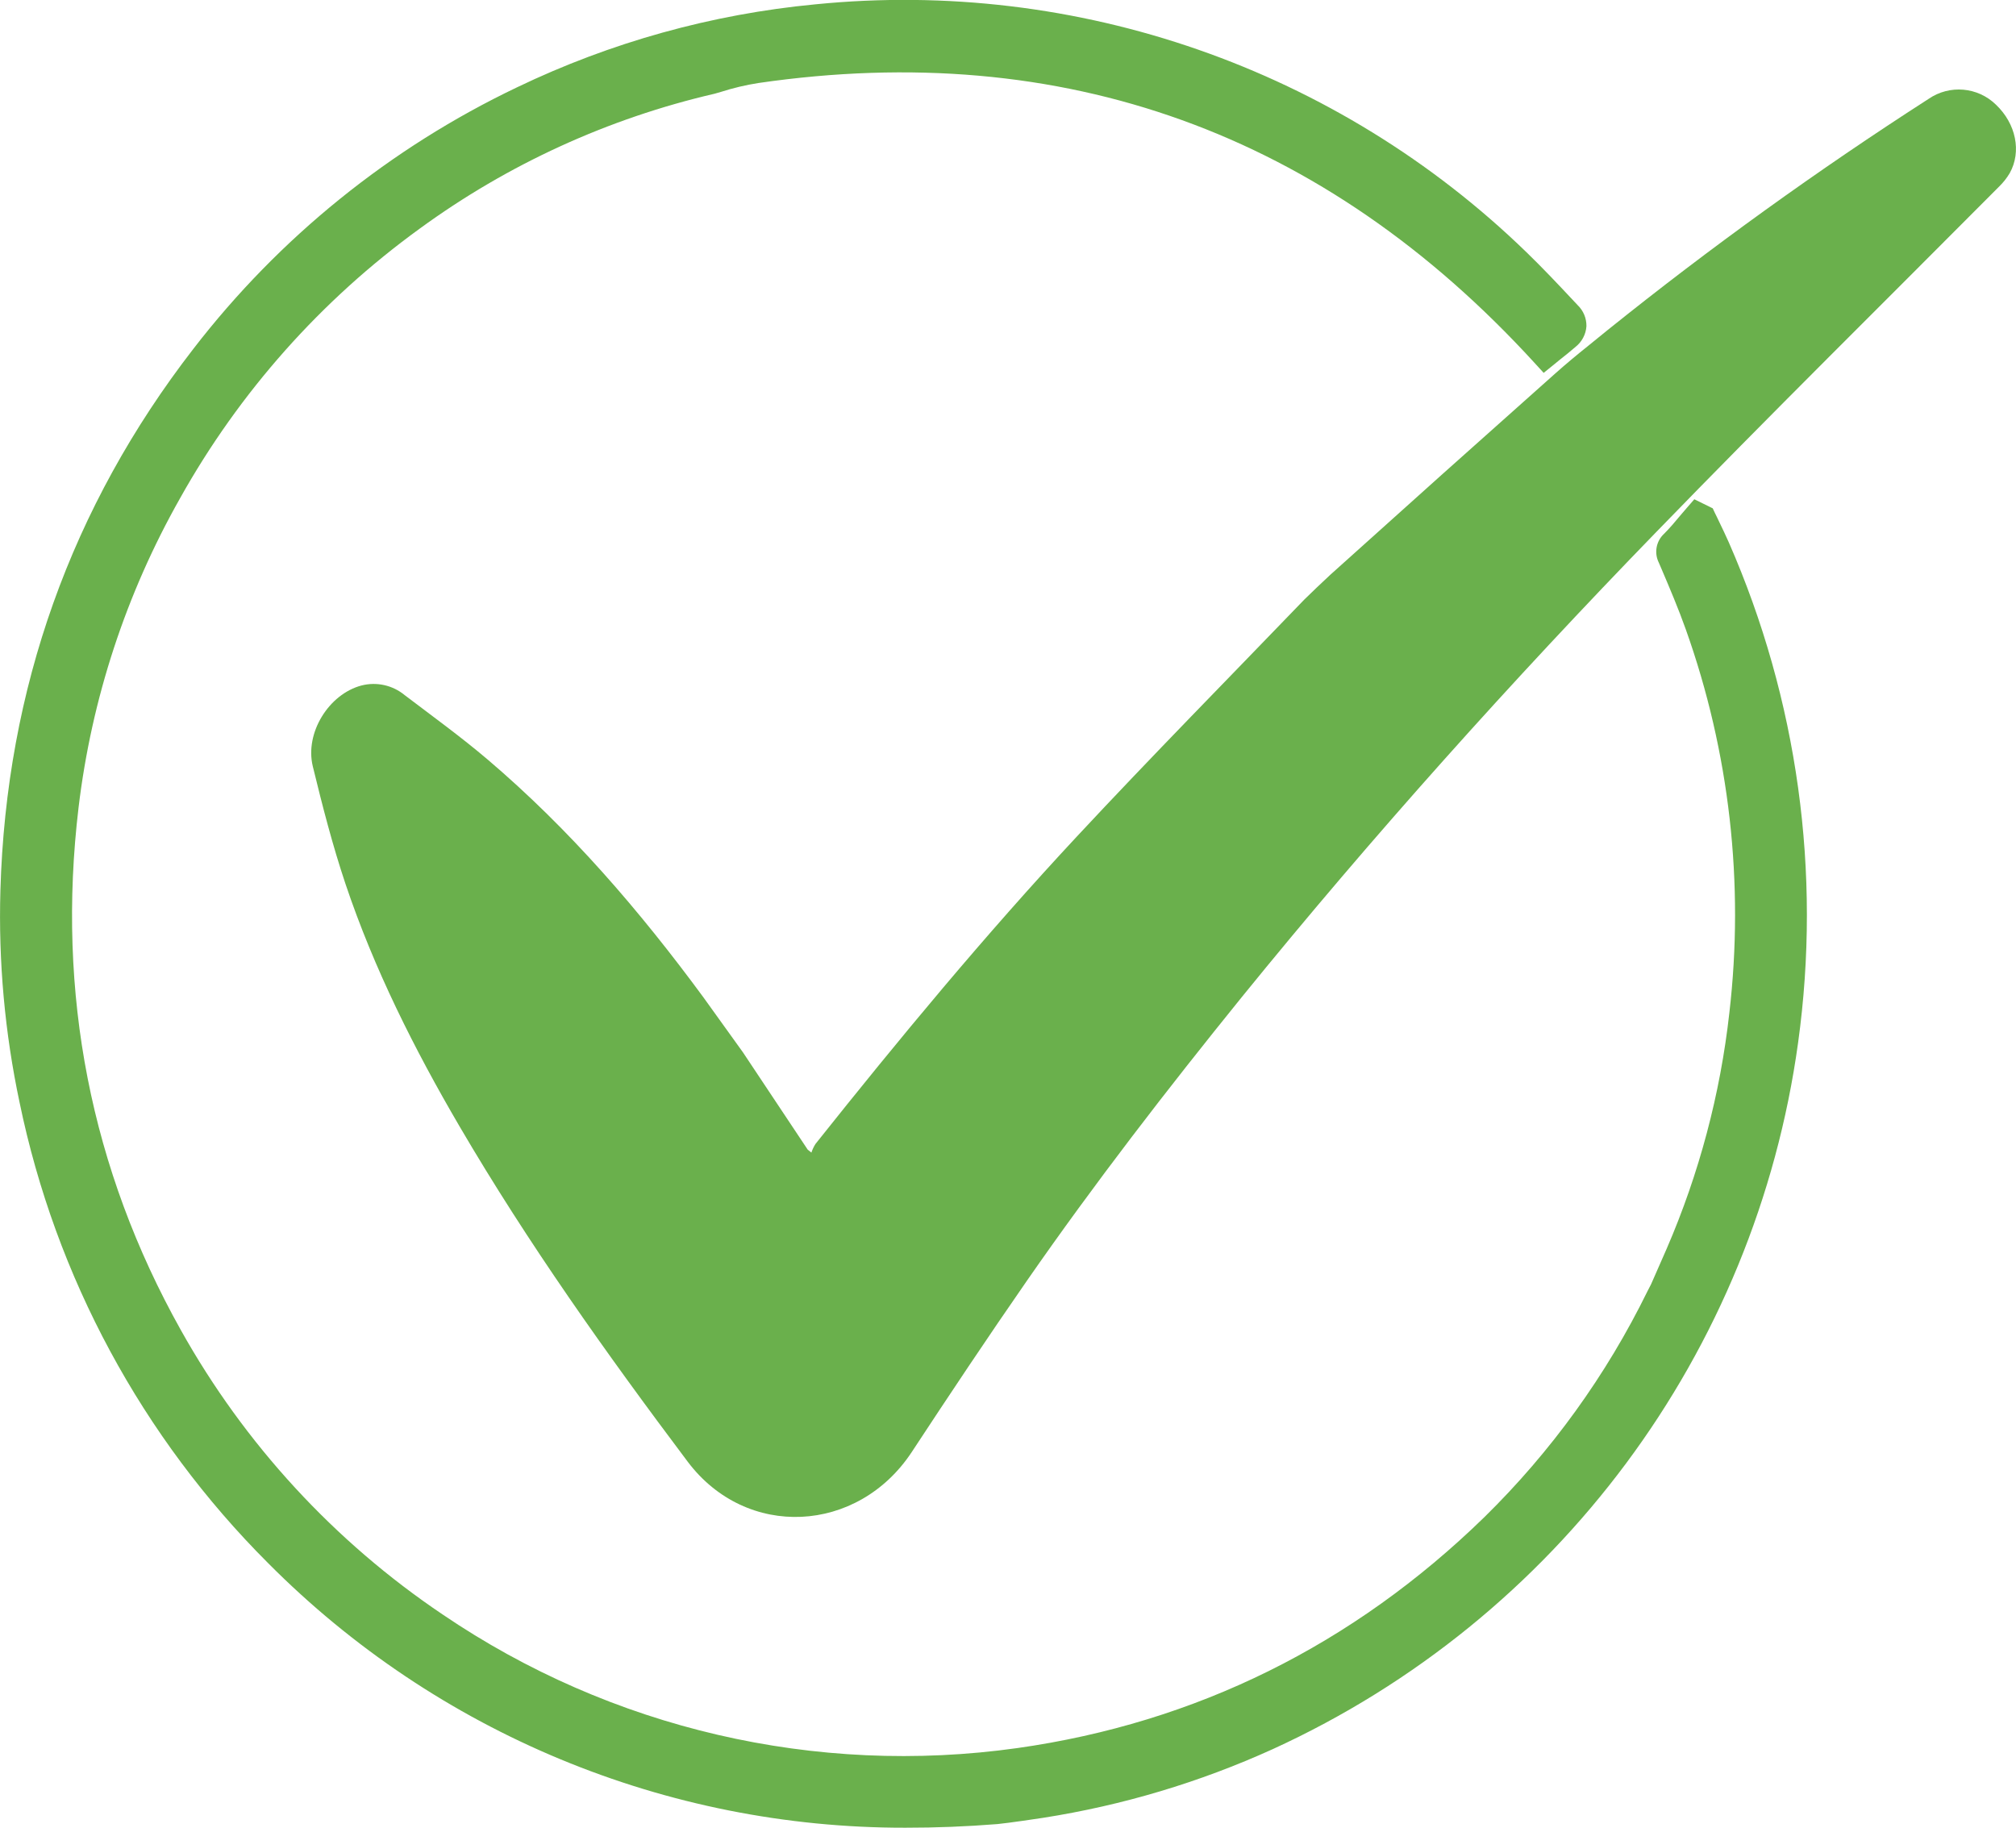
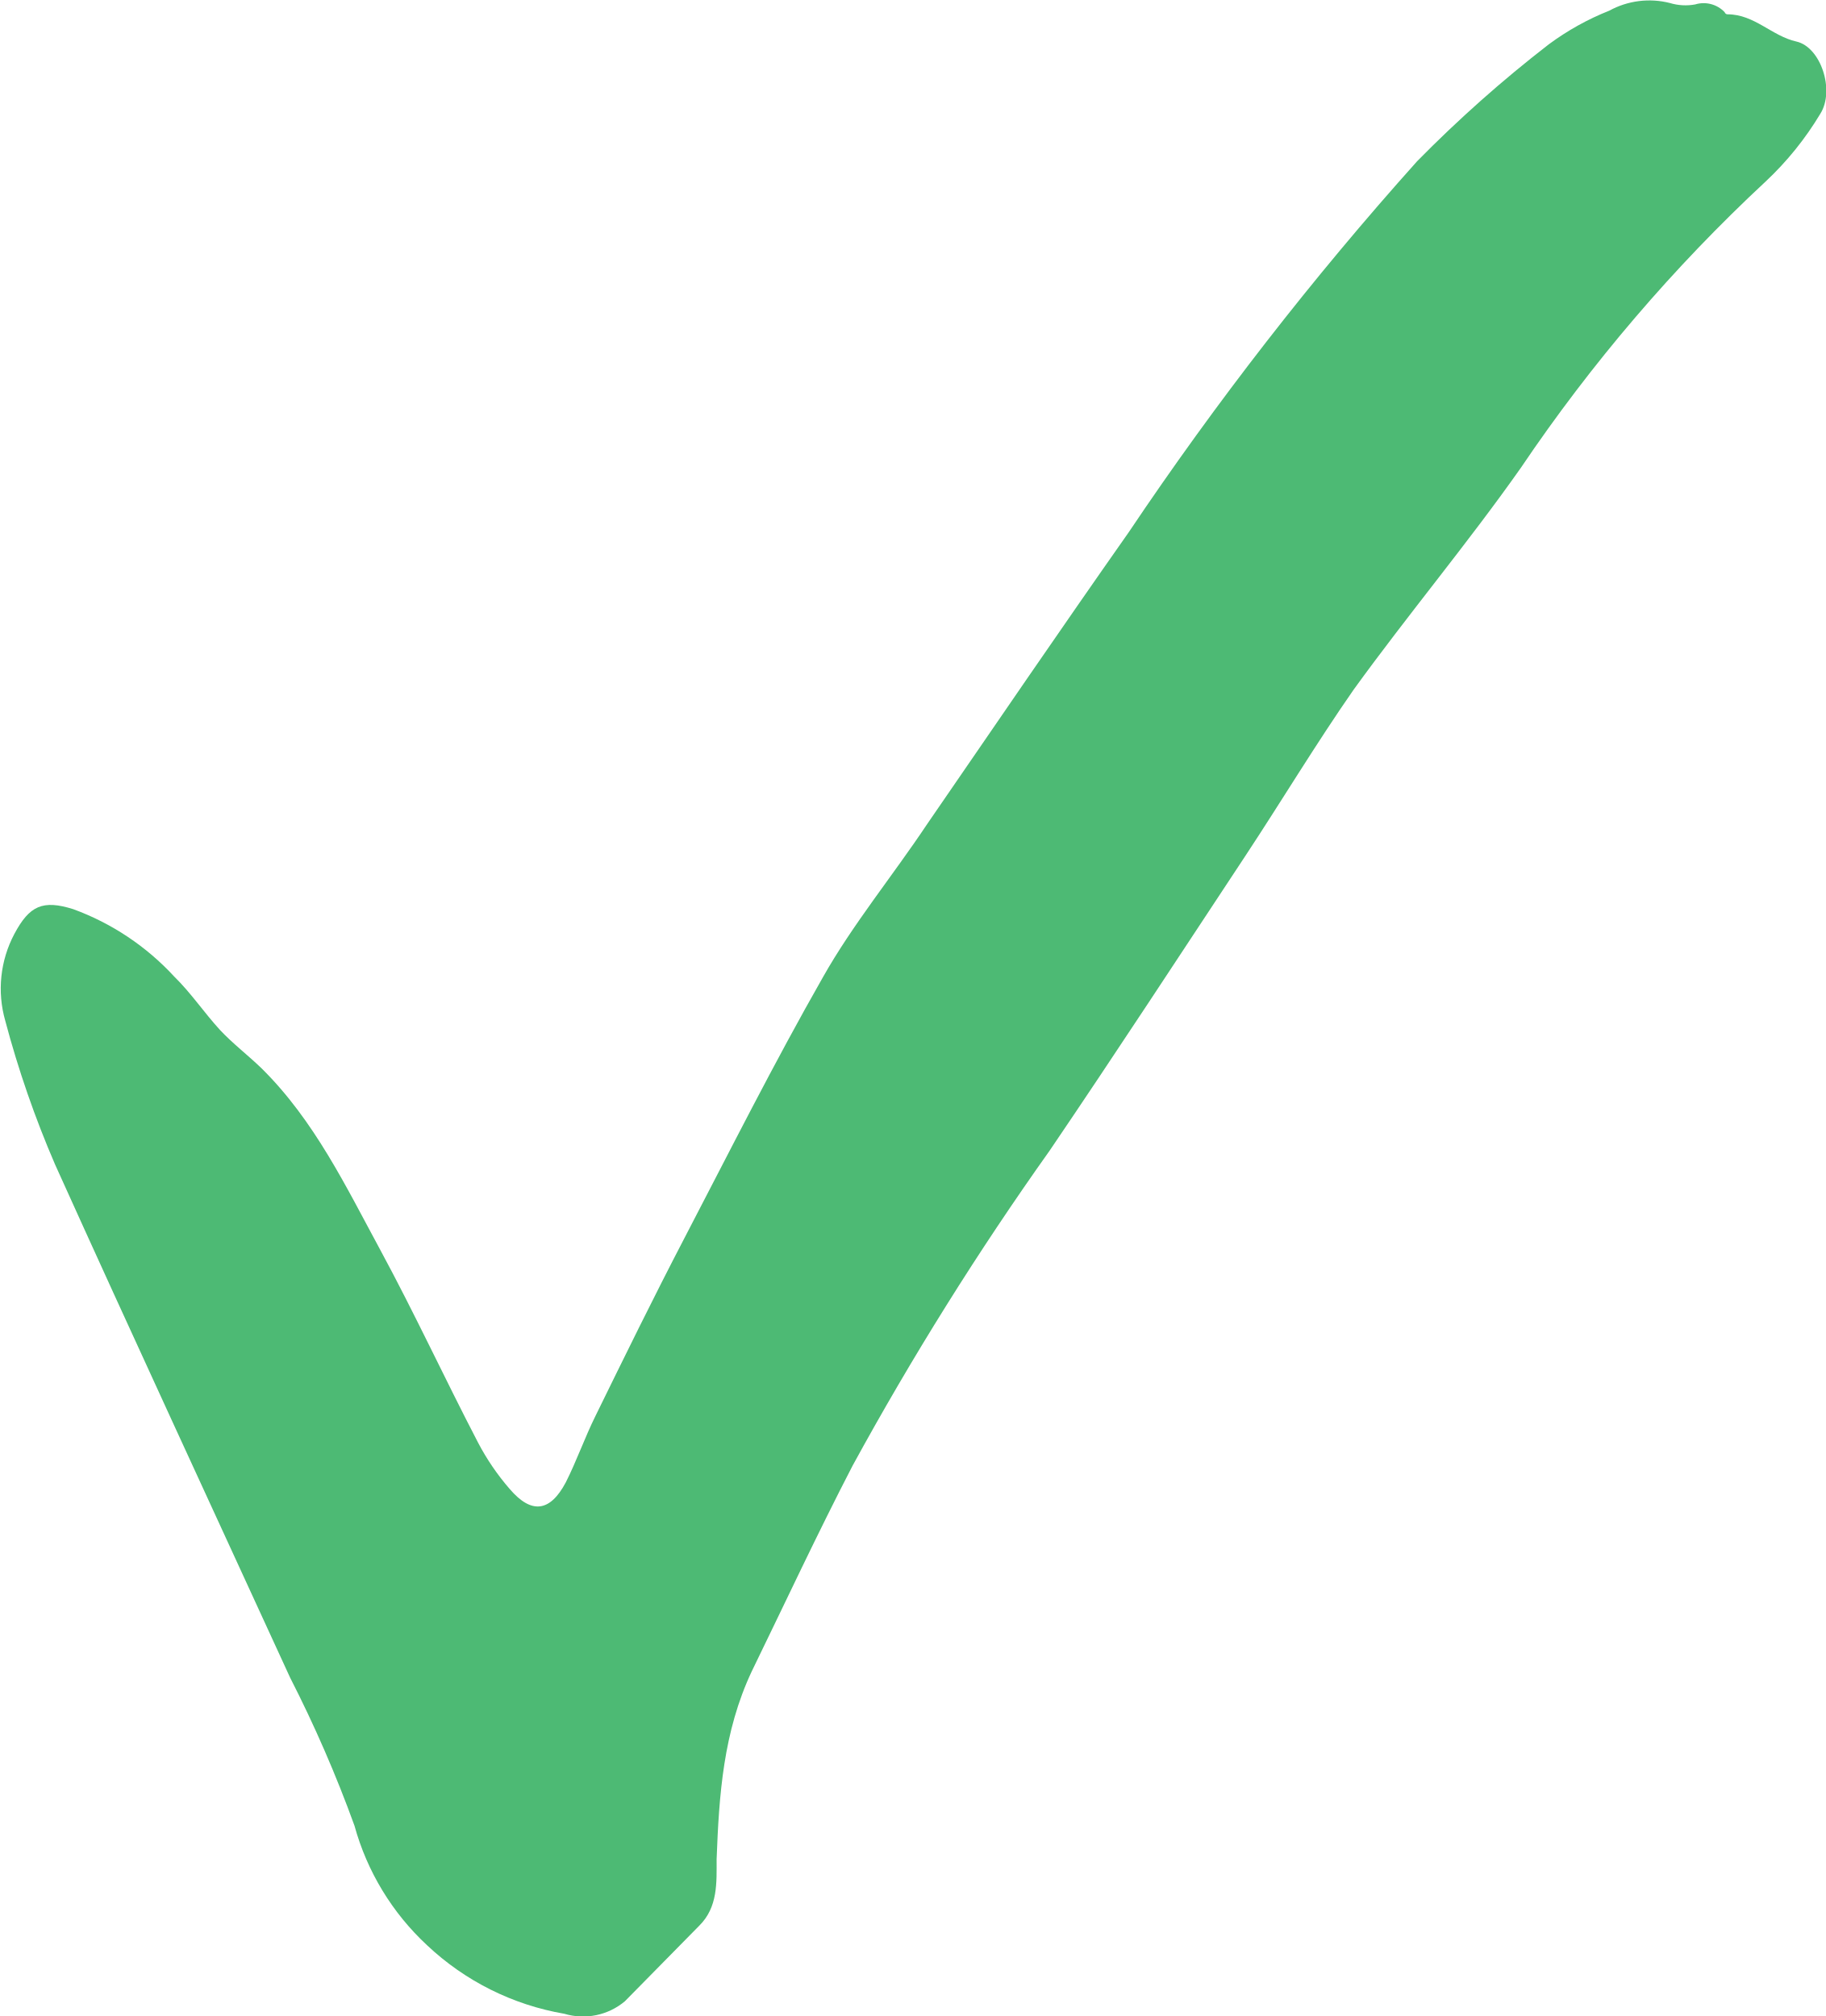
- <svg xmlns="http://www.w3.org/2000/svg" id="tick" viewBox="0 0 349.26 316.66">
-   <path d="M134.45,206.05l11.22,16.86.64.51a6.68,6.68,0,0,1,.71-1.5c14.52-18.25,29.39-36.21,45.29-53.27,12.93-13.88,26.25-27.39,39.41-41.06.5-.51,3.83-3.69,4.49-4.28q19.41-17.48,38.92-34.83c1.87-1.67,3.8-3.27,5.75-4.83.52-.42,2.72-2.22,3.35-2.72a651.54,651.54,0,0,1,55.63-40.07,9.21,9.21,0,0,1,11.66,1C355,45.16,356,50,353.91,53.73a11.29,11.29,0,0,1-1.85,2.34C332.25,76,312.23,95.74,292.67,115.91c-25.08,25.84-49.12,52.63-71.82,80.6-12.94,16-25.47,32.21-37.18,49.08-6.82,9.83-13.45,19.78-20,29.75-9.33,14.11-28.61,15.18-38.81,1.61-14.07-18.72-27.65-37.81-39.5-58.06-7.85-13.42-14.81-27.28-19.76-42-2.24-6.68-4-13.53-5.67-20.39-1.41-5.82,2.8-12.51,8.41-14a8.45,8.45,0,0,1,7.53,1.68c4.83,3.67,9.75,7.23,14.36,11.15,14.23,12.11,26.33,26.18,37.37,41.19Z" transform="translate(-5.74 -23.73)" fill="#6ab04c" />
-   <path d="M162.58,340.39A155.26,155.26,0,0,1,52.22,294.58,158,158,0,0,1,9.13,214.73,155.52,155.52,0,0,1,5.81,178c1-34.94,12.29-66.51,33.43-93.83A155.2,155.2,0,0,1,95.33,38.85,152.7,152.7,0,0,1,147,24.48,154.77,154.77,0,0,1,270.17,67.41c2.77,2.68,5.44,5.51,8,8.24l.88.94a4.93,4.93,0,0,1,1.53,3.67,5,5,0,0,1-1.9,3.58c-.9.78-1.8,1.5-2.68,2.19l-1,.82-1.83,1.48-1.59-1.74c-36.42-39.83-81.65-56.15-134.43-48.48a43.1,43.1,0,0,0-6.54,1.55c-.52.15-.9.27-1.08.31A140.39,140.39,0,0,0,78.44,63.35a145.19,145.19,0,0,0-41.52,46.73,143.42,143.42,0,0,0-17.57,53.55c-3.84,32.21,2.12,62.67,17.72,90.54a144.21,144.21,0,0,0,45.36,49.28A142,142,0,0,0,182,326.59c30.94-4.38,58.15-17.85,80.89-40a143,143,0,0,0,28.28-39.18c.19-.39.39-.77.6-1.16l0,0c.24-.52,1.93-4.37,2.71-6.17a142.85,142.85,0,0,0,10.86-40.87,147.23,147.23,0,0,0-7.54-66.42c-1.26-3.55-2.78-7.13-4.25-10.58l-.43-1a4.24,4.24,0,0,1,.91-5c1-1,1.84-2,2.78-3.13l1.2-1.4,1.26-1.45,3.19,1.57.37.79c.25.53.51,1,.76,1.57.55,1.15,1.13,2.34,1.66,3.55a160.94,160.94,0,0,1,12,86.67,158.33,158.33,0,0,1-91,122.39,153.63,153.63,0,0,1-39.83,11.91c-.55.09-6.06.91-7.89,1.08Q170.5,340.4,162.58,340.39ZM275.67,79.8Z" transform="translate(-5.74 -23.73)" fill="#6ab04c" />
+ <svg xmlns="http://www.w3.org/2000/svg" id="cross" viewBox="0 0 90.56 100">
+   <path d="M35.71,99.27a3.23,3.23,0,0,1-3,.62,13.17,13.17,0,0,1-6.81-3.4,12.68,12.68,0,0,1-3.6-5.93,64.11,64.11,0,0,0-3.19-7.34c-3.89-8.48-7.84-17-11.66-25.46a50.92,50.92,0,0,1-2.47-7.13,5.79,5.79,0,0,1,.45-4.3c.75-1.41,1.41-1.71,2.93-1.23a12.78,12.78,0,0,1,5,3.34c.83.81,1.49,1.8,2.28,2.66.64.68,1.39,1.25,2.06,1.9,2.61,2.58,4.18,5.86,5.88,9s3.2,6.39,4.85,9.56a12,12,0,0,0,1.57,2.3c1.08,1.26,2,1.14,2.78-.33.54-1.07.94-2.22,1.47-3.29,1.44-2.94,2.88-5.88,4.39-8.78,2.26-4.34,4.46-8.72,6.9-13C47,45.87,49,43.43,50.7,40.88c3.32-4.83,6.62-9.67,10-14.48A166.89,166.89,0,0,1,75,8a64.4,64.4,0,0,1,6.53-5.8,13.28,13.28,0,0,1,3-1.67A4.14,4.14,0,0,1,87.54.15a2.66,2.66,0,0,0,1.25.07,1.44,1.44,0,0,1,1.47.39c0,.05.09.11.14.1,1.33,0,2.2,1.08,3.41,1.35S95.73,4.48,95,5.64A15.56,15.56,0,0,1,92.29,9,82.1,82.1,0,0,0,80.15,23.2c-2.64,3.75-5.6,7.28-8.29,11C70,36.87,68.3,39.7,66.5,42.43c-3.23,4.89-6.43,9.79-9.72,14.64A156.38,156.38,0,0,0,47,72.71c-1.74,3.36-3.34,6.79-5,10.2-1.41,3-1.62,6.12-1.74,9.32,0,1.15.07,2.37-.86,3.29Z" transform="translate(-4.72)" fill="#4dba74" />
</svg>
